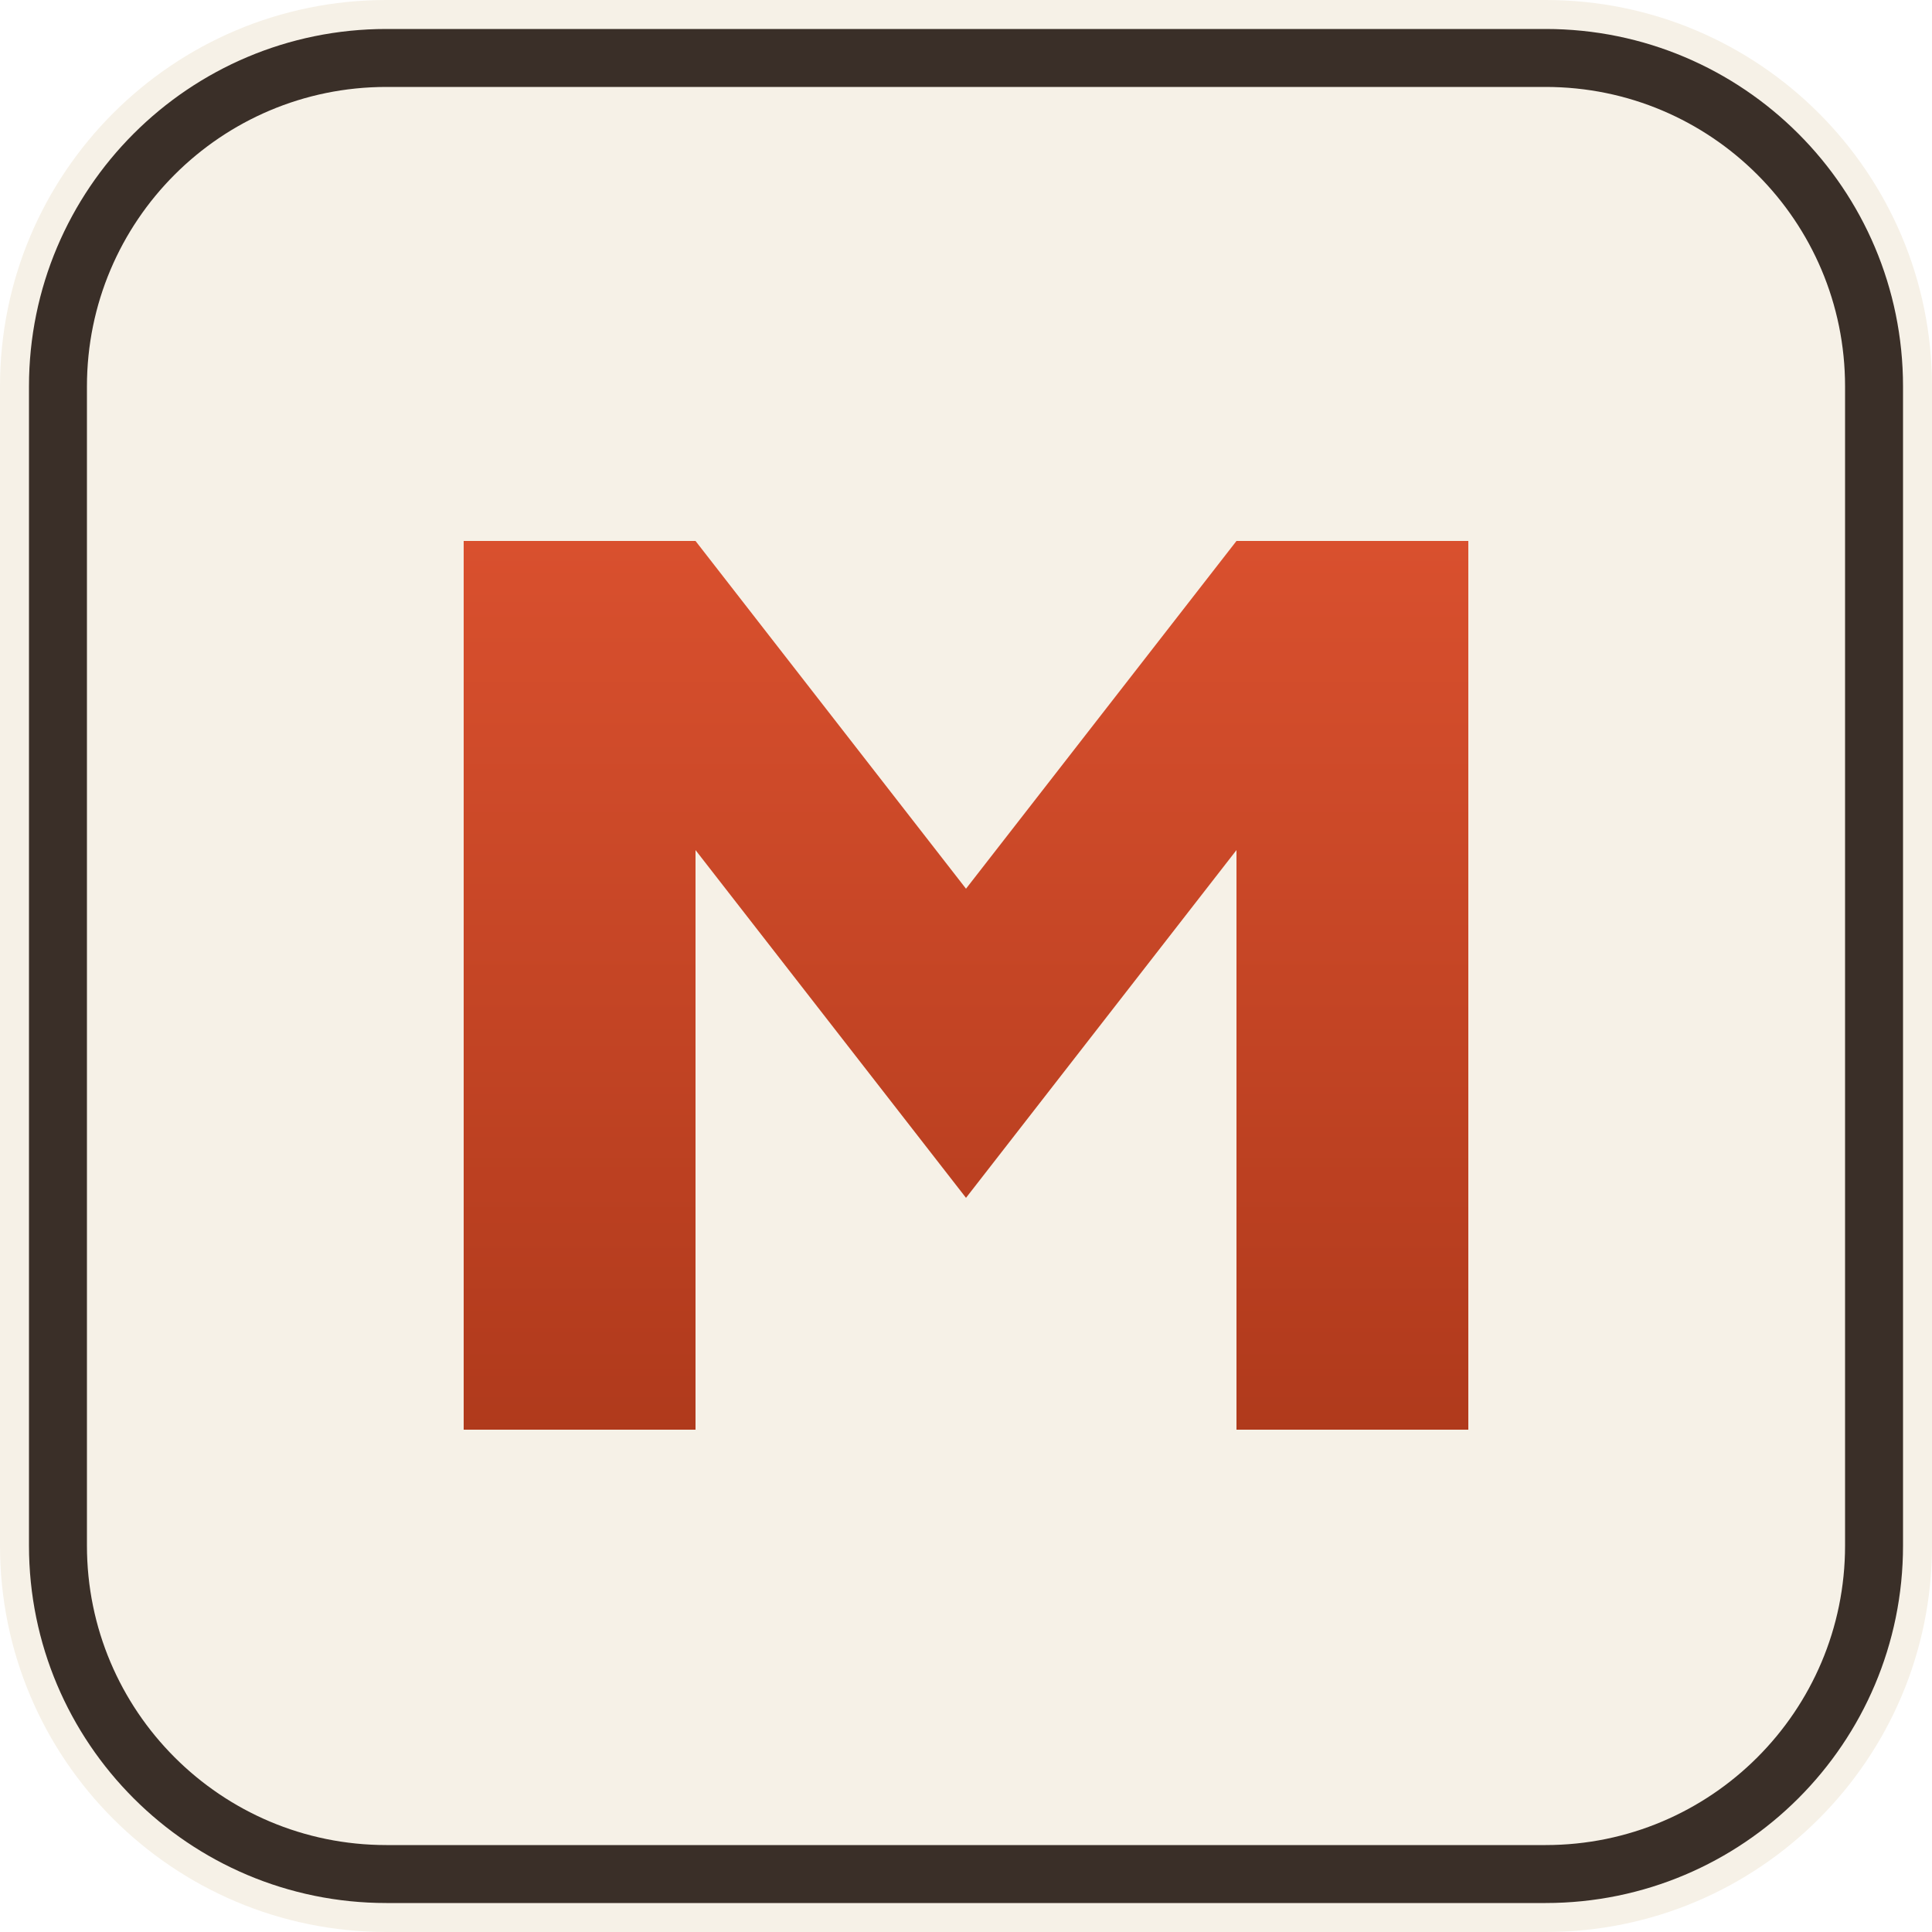
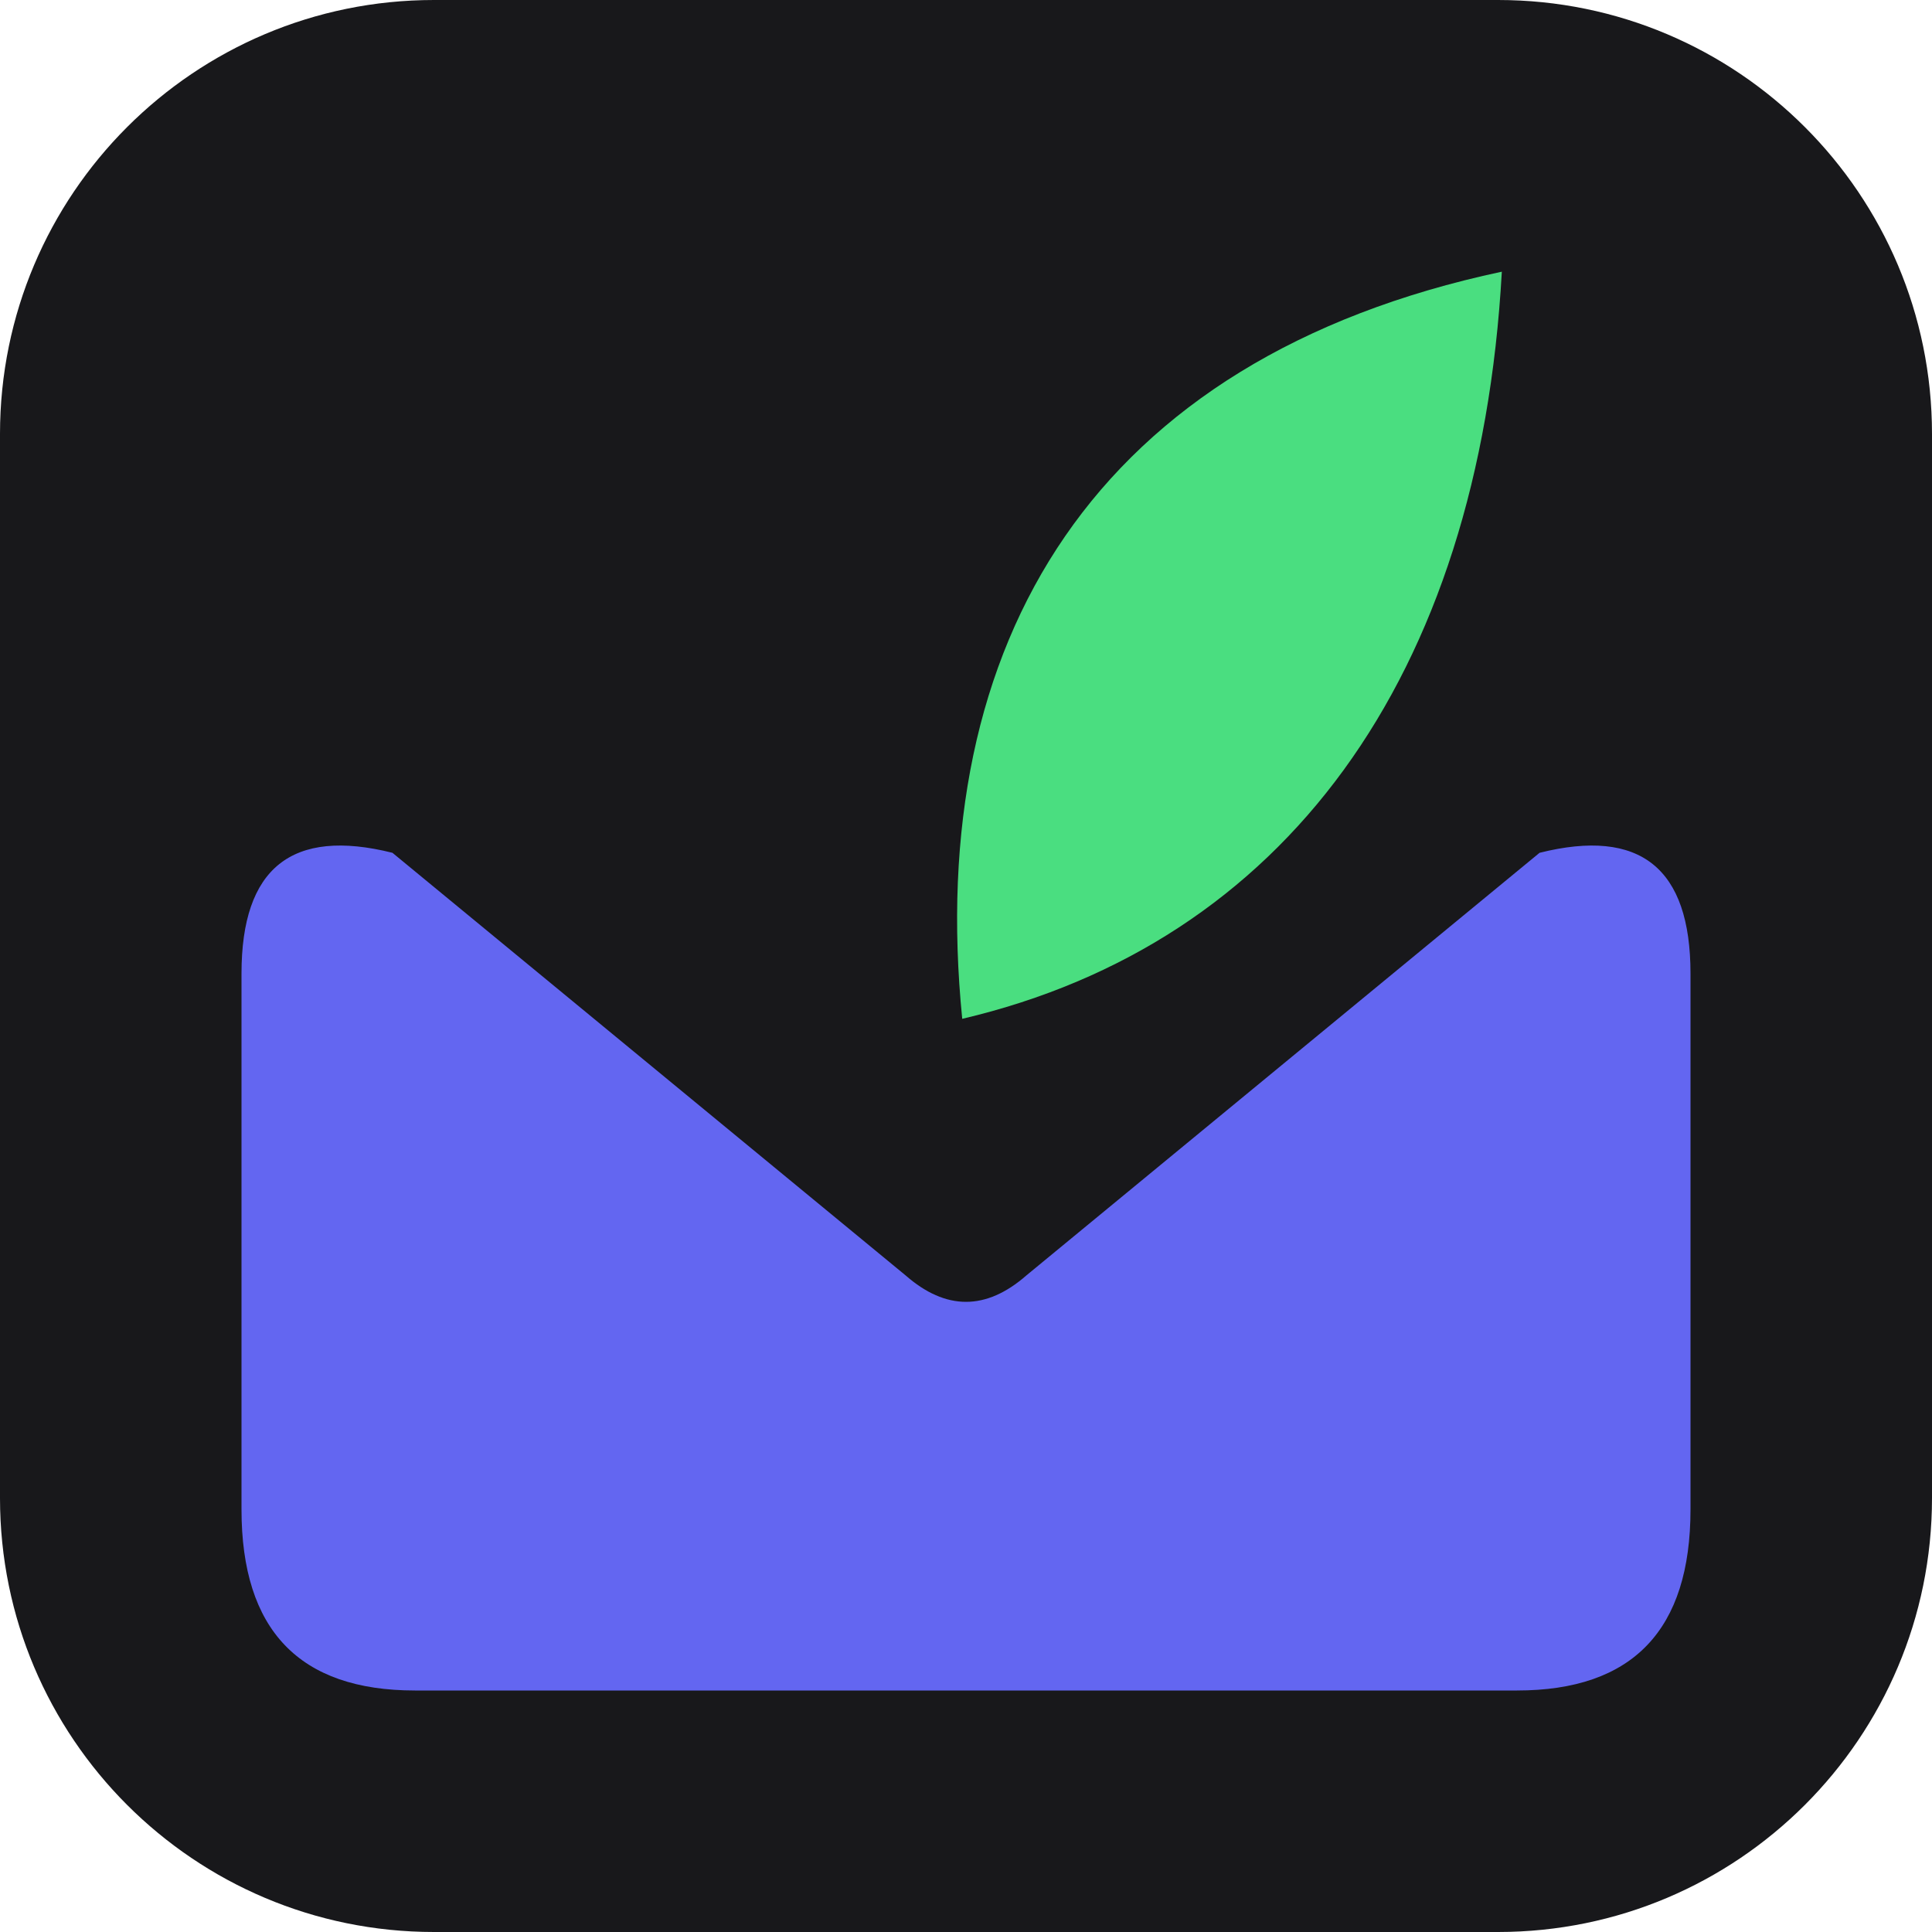
- <svg xmlns="http://www.w3.org/2000/svg" viewBox="0 0 100 100">
-   <defs>
-     <linearGradient id="g" x1="0" y1="0" x2="0" y2="1">
-       <stop offset="0" stop-color="#d9502e" />
-       <stop offset="1" stop-color="#b03a1c" />
-     </linearGradient>
-   </defs>
-   <rect width="100" height="100" rx="20" fill="#f6f1e7" />
-   <rect x="3" y="3" width="94" height="94" rx="17" fill="none" stroke="#3a2f28" stroke-width="3" />
-   <polygon fill="url(#g)" points="24,28 36,28 50,46 64,28 76,28 76,74 64,74 64,44 50,62 36,44 36,74 24,74" />
+ <svg xmlns="http://www.w3.org/2000/svg" viewBox="0 0 512 512">
+   <rect width="512" height="512" rx="115" fill="#18181b" />
+   <path fill="#4ade80" d="M255 270 C 245 170 290 95 398 72 C 392 180 340 250 255 270 Z" />
+   <path fill="#6366f1" d="M64 400 L64 258 Q64 216 104 226 L240 338 Q256 352 272 338 L408 226 Q448 216 448 258 L448 400 Q448 448 402 448 L110 448 Q64 448 64 400 Z" />
</svg>
